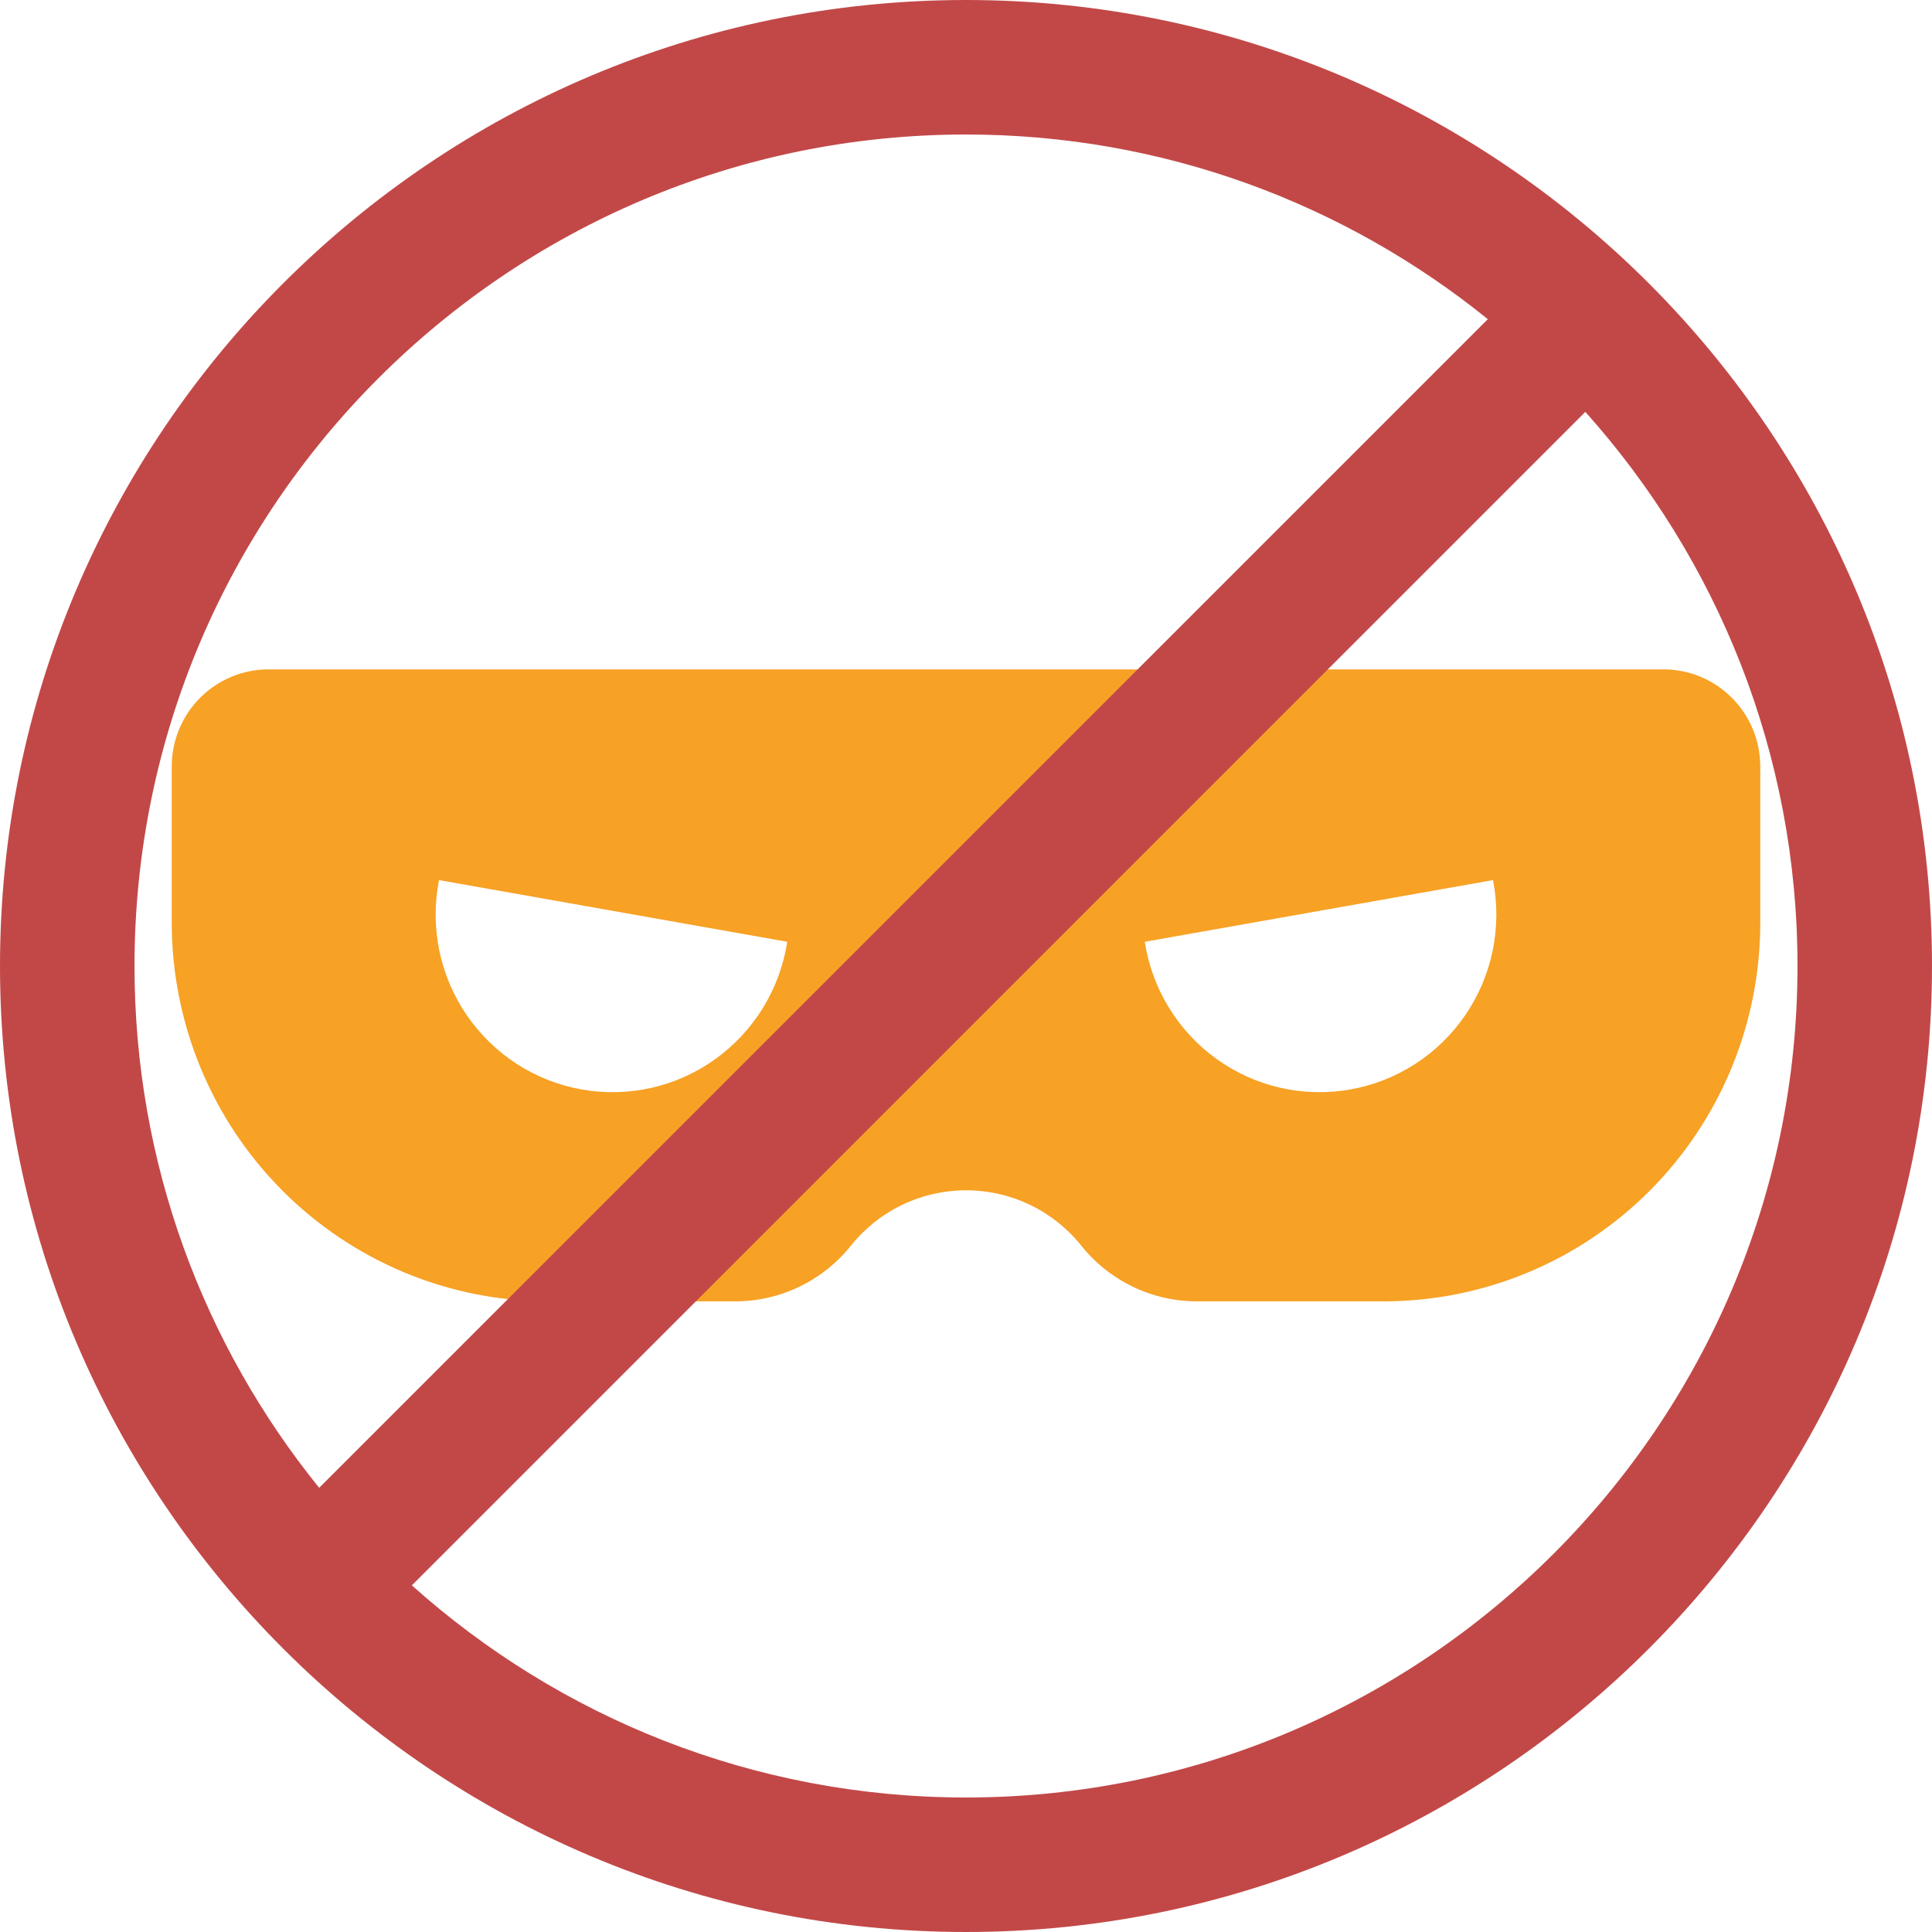
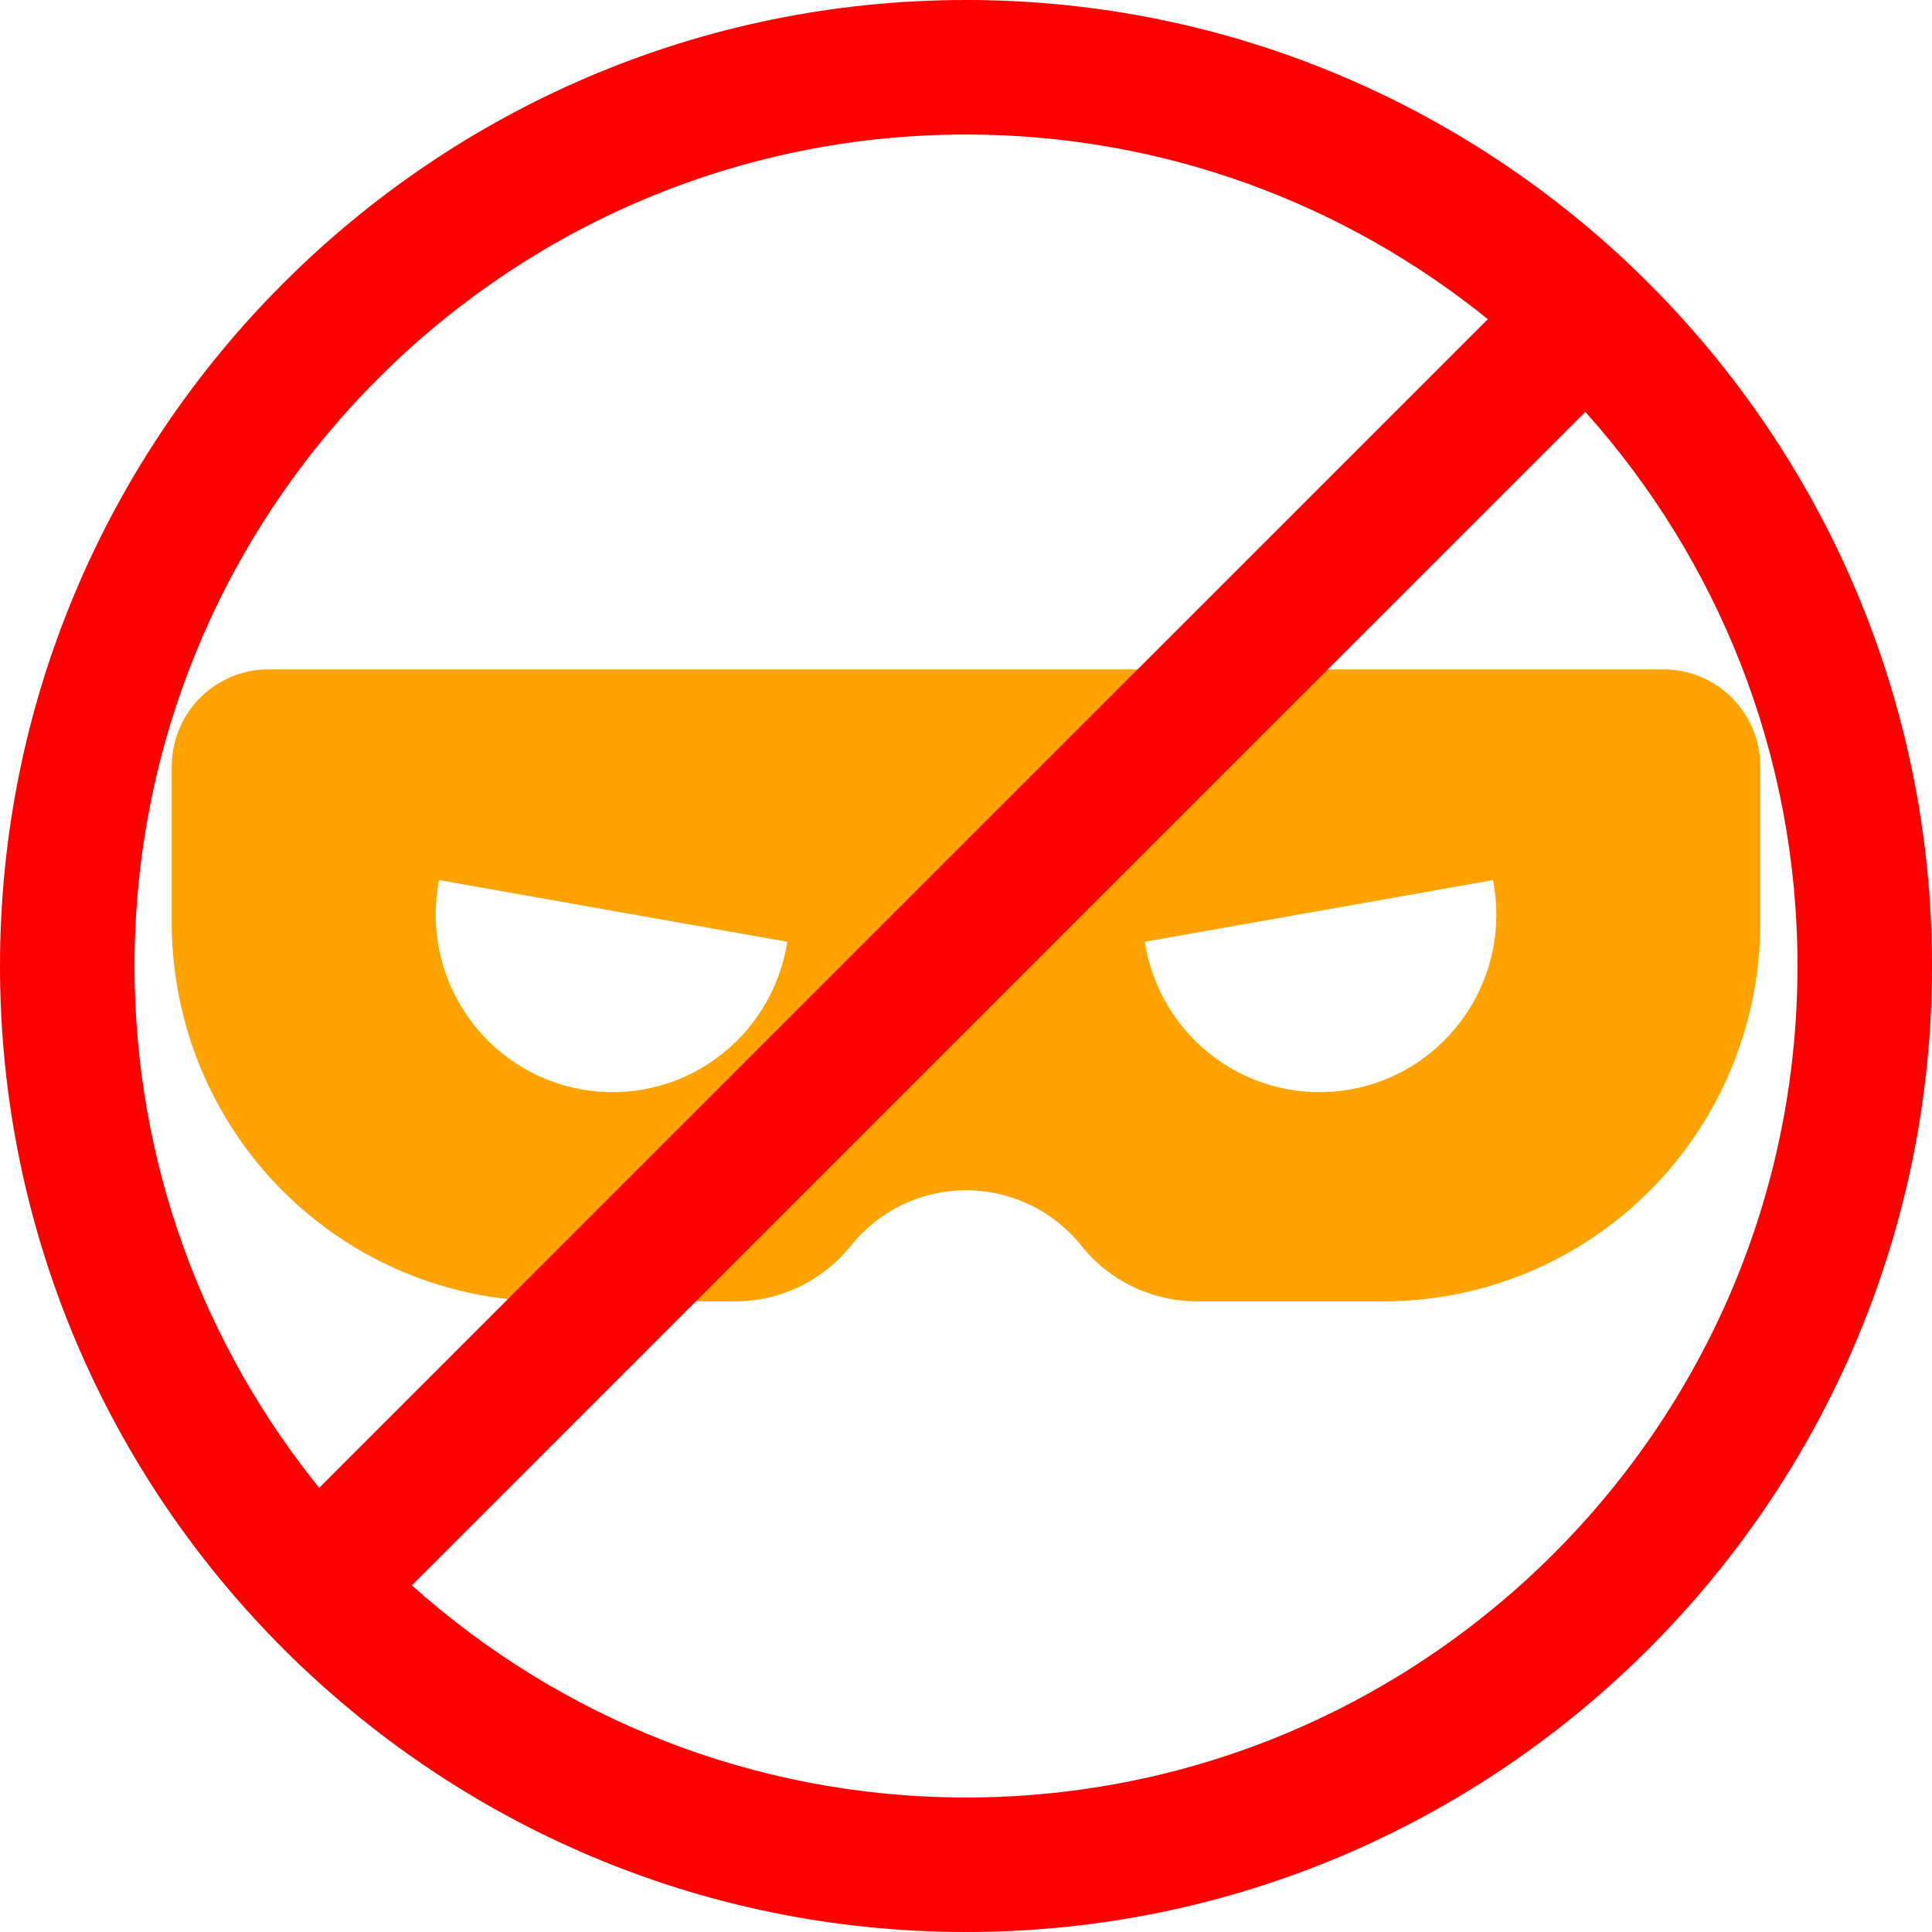
<svg xmlns="http://www.w3.org/2000/svg" width="45" height="45" viewBox="0 0 45 45" fill="none">
-   <path fill-rule="evenodd" clip-rule="evenodd" d="M38.748 15.591H6.252C5.655 15.591 5.082 15.83 4.66 16.254C4.237 16.678 4 17.254 4 17.854V21.489C4.001 23.829 4.926 26.073 6.573 27.727C8.22 29.381 10.453 30.311 12.782 30.311H17.127C17.643 30.311 18.152 30.195 18.617 29.971C19.082 29.747 19.492 29.422 19.816 29.018C20.138 28.614 20.547 28.288 21.012 28.064C21.477 27.84 21.986 27.724 22.502 27.724C23.018 27.724 23.527 27.84 23.992 28.064C24.457 28.288 24.866 28.614 25.189 29.018C25.512 29.422 25.922 29.747 26.387 29.971C26.852 30.195 27.362 30.311 27.878 30.311H32.218C33.371 30.312 34.514 30.085 35.58 29.642C36.646 29.199 37.614 28.549 38.43 27.73C39.246 26.911 39.893 25.938 40.334 24.867C40.775 23.796 41.001 22.648 41 21.489V17.854C41 17.254 40.763 16.679 40.34 16.254C39.918 15.83 39.345 15.591 38.748 15.591ZM10.225 20.499C10.119 21.039 10.121 21.595 10.231 22.135C10.342 22.674 10.558 23.186 10.868 23.64C11.178 24.094 11.575 24.482 12.035 24.78C12.496 25.078 13.011 25.281 13.551 25.376C14.091 25.472 14.644 25.458 15.178 25.337C15.713 25.215 16.218 24.987 16.663 24.666C17.109 24.346 17.486 23.939 17.774 23.471C18.061 23.002 18.252 22.48 18.337 21.936L10.225 20.499ZM34.769 22.135C34.879 21.595 34.881 21.039 34.775 20.499L26.664 21.936C26.748 22.48 26.939 23.002 27.227 23.471C27.514 23.939 27.891 24.346 28.337 24.666C28.783 24.987 29.288 25.215 29.822 25.337C30.356 25.458 30.91 25.472 31.449 25.376C31.989 25.281 32.504 25.078 32.965 24.78C33.426 24.482 33.822 24.094 34.132 23.64C34.442 23.186 34.658 22.674 34.769 22.135Z" fill="#F7A125" />
-   <path d="M22.5 0C10.093 0 0 10.094 0 22.501C0.001 34.907 10.095 45 22.5 45C34.907 45 45 34.907 45 22.501C45 10.094 34.907 0 22.5 0ZM22.5 3.133C27.099 3.133 31.328 4.746 34.654 7.434L7.434 34.654C4.746 31.328 3.133 27.1 3.133 22.501C3.133 11.821 11.821 3.133 22.5 3.133ZM22.5 41.867C17.546 41.867 13.022 39.996 9.593 36.926L36.925 9.593C39.996 13.022 41.867 17.547 41.867 22.501C41.867 33.179 33.179 41.867 22.5 41.867Z" fill="#C24848" />
+   <path fill-rule="evenodd" clip-rule="evenodd" d="M38.748 15.591H6.252C5.655 15.591 5.082 15.83 4.66 16.254C4.237 16.678 4 17.254 4 17.854V21.489C4.001 23.829 4.926 26.073 6.573 27.727C8.22 29.381 10.453 30.311 12.782 30.311H17.127C17.643 30.311 18.152 30.195 18.617 29.971C19.082 29.747 19.492 29.422 19.816 29.018C20.138 28.614 20.547 28.288 21.012 28.064C21.477 27.84 21.986 27.724 22.502 27.724C23.018 27.724 23.527 27.84 23.992 28.064C24.457 28.288 24.866 28.614 25.189 29.018C25.512 29.422 25.922 29.747 26.387 29.971C26.852 30.195 27.362 30.311 27.878 30.311H32.218C33.371 30.312 34.514 30.085 35.58 29.642C36.646 29.199 37.614 28.549 38.43 27.73C39.246 26.911 39.893 25.938 40.334 24.867C40.775 23.796 41.001 22.648 41 21.489V17.854C41 17.254 40.763 16.679 40.34 16.254C39.918 15.83 39.345 15.591 38.748 15.591ZM10.225 20.499C10.119 21.039 10.121 21.595 10.231 22.135C10.342 22.674 10.558 23.186 10.868 23.64C11.178 24.094 11.575 24.482 12.035 24.78C12.496 25.078 13.011 25.281 13.551 25.376C14.091 25.472 14.644 25.458 15.178 25.337C15.713 25.215 16.218 24.987 16.663 24.666C17.109 24.346 17.486 23.939 17.774 23.471C18.061 23.002 18.252 22.48 18.337 21.936L10.225 20.499ZM34.769 22.135C34.879 21.595 34.881 21.039 34.775 20.499L26.664 21.936C26.748 22.48 26.939 23.002 27.227 23.471C27.514 23.939 27.891 24.346 28.337 24.666C28.783 24.987 29.288 25.215 29.822 25.337C30.356 25.458 30.91 25.472 31.449 25.376C31.989 25.281 32.504 25.078 32.965 24.78C33.426 24.482 33.822 24.094 34.132 23.64C34.442 23.186 34.658 22.674 34.769 22.135Z" fill="#FFA300" />
+   <path d="M22.5 0C10.093 0 0 10.094 0 22.501C0.001 34.907 10.095 45 22.5 45C34.907 45 45 34.907 45 22.501C45 10.094 34.907 0 22.5 0ZM22.5 3.133C27.099 3.133 31.328 4.746 34.654 7.434L7.434 34.654C4.746 31.328 3.133 27.1 3.133 22.501C3.133 11.821 11.821 3.133 22.5 3.133ZM22.5 41.867C17.546 41.867 13.022 39.996 9.593 36.926L36.925 9.593C39.996 13.022 41.867 17.547 41.867 22.501C41.867 33.179 33.179 41.867 22.5 41.867Z" fill="#FF0000" />
</svg>
